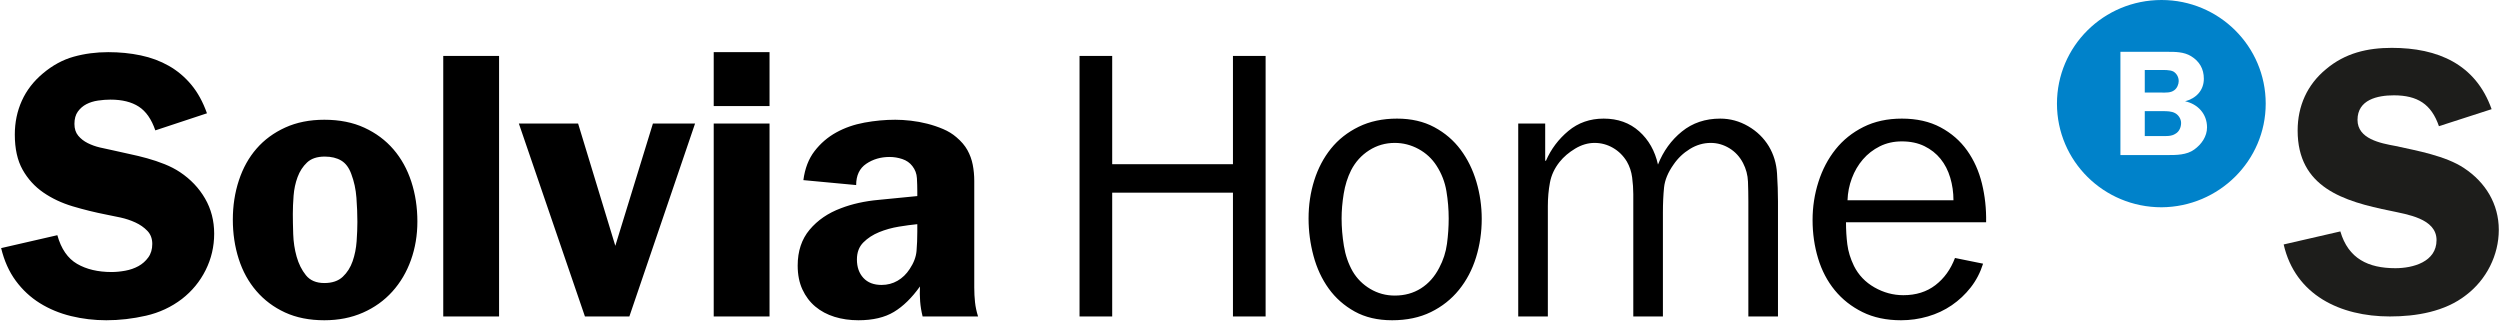
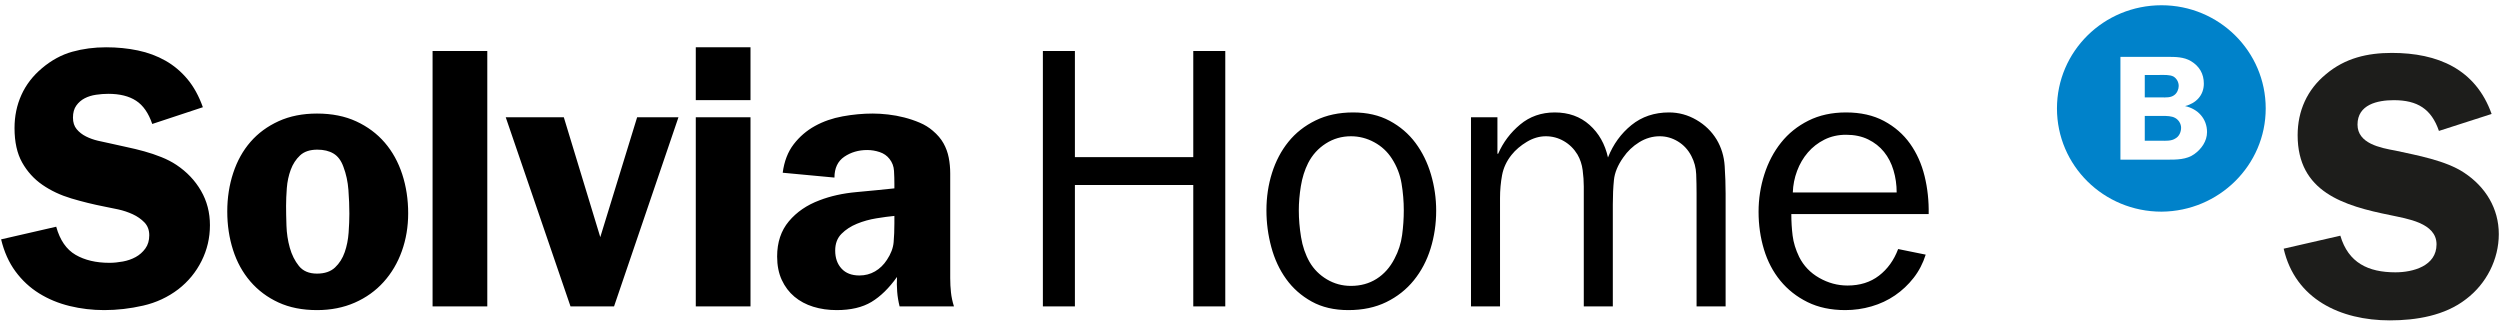
- <svg xmlns="http://www.w3.org/2000/svg" width="237px" height="31px" viewBox="0 0 237 31" version="1.1">
+ <svg xmlns="http://www.w3.org/2000/svg" width="204px" height="27px" viewBox="0 0 204 27" version="1.1">
  <defs />
  <g id="Page-1" stroke="none" stroke-width="1" fill="none" fill-rule="evenodd">
    <g id="logo">
-       <g id="Group-2" transform="translate(195, 0)">
-         <path d="M11.541,7.688 C11.541,7.312 11.351,6.975 11.049,6.787 C10.708,6.6 10.103,6.638 9.724,6.638 L8.324,6.638 L8.324,8.775 L9.914,8.775 C10.33,8.775 10.784,8.812 11.124,8.55 C11.389,8.363 11.541,7.987 11.541,7.688 M11.768,11.662 C11.768,11.287 11.541,10.912 11.2,10.725 C10.859,10.537 10.405,10.537 10.027,10.537 L8.324,10.537 L8.324,12.9 L9.914,12.9 C10.33,12.9 10.859,12.938 11.238,12.675 C11.578,12.488 11.768,12.075 11.768,11.662 M12.146,9.6 L12.146,9.6 C13.357,9.863 14.227,10.8 14.227,12.075 C14.227,12.938 13.697,13.688 13.016,14.175 C12.297,14.7 11.314,14.7 10.481,14.7 L6.016,14.7 L6.016,4.912 L10.443,4.912 C11.238,4.912 12.032,4.912 12.714,5.325 C13.508,5.812 13.924,6.525 13.924,7.463 C13.924,8.588 13.168,9.338 12.146,9.6 M19.789,9.825 C19.789,4.388 15.362,0 9.914,0 C4.427,0 0,4.388 0,9.825 C0,15.262 4.427,19.65 9.914,19.65 C15.362,19.613 19.789,15.225 19.789,9.825" id="Shape" fill="#0082CA" />
-         <path d="M41.205,10.35 C39.692,6.075 36.097,4.537 31.746,4.537 C29.438,4.537 27.319,5.025 25.503,6.562 C23.724,8.025 22.816,10.05 22.816,12.375 C22.816,17.775 27.168,19.087 31.632,19.988 C33.146,20.325 35.984,20.7 35.984,22.762 C35.984,24.825 33.751,25.425 32.086,25.425 C29.514,25.425 27.622,24.525 26.865,21.938 L21.492,23.175 C22.589,27.975 26.865,30 31.557,30 C34.054,30 36.778,29.55 38.784,27.975 C40.714,26.512 41.886,24.188 41.886,21.788 C41.886,19.35 40.638,17.288 38.595,15.938 C36.854,14.775 34.13,14.287 32.086,13.838 C30.649,13.575 28.492,13.162 28.492,11.363 C28.492,9.45 30.384,9.037 31.935,9.037 C34.168,9.037 35.492,9.863 36.211,11.963 L41.205,10.35 L41.205,10.35 Z" id="Shape" fill="#1D1D1B" />
+       <g id="Group-2" transform="translate(167.8481, 0.428571)">
+         <path d="M9.934,6.589 C9.934,6.268 9.771,5.979 9.51,5.818 C9.217,5.657 8.696,5.689 8.37,5.689 L7.165,5.689 L7.165,7.521 L8.533,7.521 C8.891,7.521 9.282,7.554 9.575,7.329 C9.803,7.168 9.934,6.846 9.934,6.589 M10.129,9.996 C10.129,9.675 9.934,9.354 9.641,9.193 C9.347,9.032 8.957,9.032 8.631,9.032 L7.165,9.032 L7.165,11.057 L8.533,11.057 C8.891,11.057 9.347,11.089 9.673,10.864 C9.966,10.704 10.129,10.35 10.129,9.996 M10.455,8.229 L10.455,8.229 C11.497,8.454 12.246,9.257 12.246,10.35 C12.246,11.089 11.79,11.732 11.204,12.15 C10.585,12.6 9.738,12.6 9.022,12.6 L5.179,12.6 L5.179,4.211 L8.989,4.211 C9.673,4.211 10.357,4.211 10.943,4.564 C11.627,4.982 11.985,5.593 11.985,6.396 C11.985,7.361 11.334,8.004 10.455,8.229 M17.034,8.421 C17.034,3.761 13.223,0 8.533,0 C3.811,0 0,3.761 0,8.421 C0,13.082 3.811,16.843 8.533,16.843 C13.223,16.811 17.034,13.05 17.034,8.421" id="Shape" fill="#0082CA" />
+         <path d="M35.468,8.871 C34.165,5.207 31.071,3.889 27.326,3.889 C25.339,3.889 23.515,4.307 21.952,5.625 C20.421,6.879 19.639,8.614 19.639,10.607 C19.639,15.236 23.385,16.361 27.228,17.132 C28.531,17.421 30.973,17.743 30.973,19.511 C30.973,21.279 29.052,21.793 27.619,21.793 C25.404,21.793 23.776,21.021 23.124,18.804 L18.499,19.864 C19.444,23.979 23.124,25.714 27.163,25.714 C29.312,25.714 31.657,25.329 33.384,23.979 C35.045,22.725 36.054,20.732 36.054,18.675 C36.054,16.586 34.979,14.818 33.221,13.661 C31.722,12.664 29.377,12.246 27.619,11.861 C26.381,11.636 24.525,11.282 24.525,9.739 C24.525,8.1 26.153,7.746 27.488,7.746 C29.41,7.746 30.55,8.454 31.169,10.254 L35.468,8.871 L35.468,8.871 Z" id="Shape" fill="#1D1D1B" />
      </g>
-       <path d="M14.724,12.36 C14.364,11.304 13.842,10.554 13.158,10.11 C12.474,9.666 11.58,9.444 10.476,9.444 C10.092,9.444 9.696,9.474 9.288,9.534 C8.88,9.594 8.514,9.708 8.19,9.876 C7.866,10.044 7.596,10.278 7.38,10.578 C7.164,10.878 7.056,11.268 7.056,11.748 C7.056,12.204 7.176,12.576 7.416,12.864 C7.656,13.152 7.956,13.386 8.316,13.566 C8.676,13.746 9.06,13.884 9.468,13.98 C9.876,14.076 10.26,14.16 10.62,14.232 C11.124,14.352 11.664,14.472 12.24,14.592 C12.816,14.712 13.386,14.85 13.95,15.006 C14.514,15.162 15.066,15.348 15.606,15.564 C16.146,15.78 16.632,16.032 17.064,16.32 C18.072,16.992 18.864,17.826 19.44,18.822 C20.016,19.818 20.304,20.928 20.304,22.152 C20.304,23.376 20.034,24.528 19.494,25.608 C18.954,26.688 18.204,27.6 17.244,28.344 C16.236,29.112 15.102,29.64 13.842,29.928 C12.582,30.216 11.328,30.36 10.08,30.36 C8.928,30.36 7.812,30.228 6.732,29.964 C5.652,29.7 4.668,29.292 3.78,28.74 C2.892,28.188 2.13,27.48 1.494,26.616 C0.858,25.752 0.396,24.72 0.108,23.52 L5.436,22.296 C5.796,23.592 6.42,24.498 7.308,25.014 C8.196,25.53 9.288,25.788 10.584,25.788 C10.992,25.788 11.424,25.746 11.88,25.662 C12.336,25.578 12.75,25.434 13.122,25.23 C13.494,25.026 13.806,24.75 14.058,24.402 C14.31,24.054 14.436,23.628 14.436,23.124 C14.436,22.62 14.28,22.206 13.968,21.882 C13.656,21.558 13.278,21.294 12.834,21.09 C12.39,20.886 11.922,20.73 11.43,20.622 C10.938,20.514 10.5,20.424 10.116,20.352 C9.012,20.136 7.938,19.872 6.894,19.56 C5.85,19.248 4.92,18.81 4.104,18.246 C3.288,17.682 2.634,16.962 2.142,16.086 C1.65,15.21 1.404,14.1 1.404,12.756 C1.404,11.604 1.626,10.536 2.07,9.552 C2.514,8.568 3.18,7.704 4.068,6.96 C4.98,6.192 5.952,5.664 6.984,5.376 C8.016,5.088 9.108,4.944 10.26,4.944 C11.34,4.944 12.366,5.046 13.338,5.25 C14.31,5.454 15.198,5.784 16.002,6.24 C16.806,6.696 17.514,7.29 18.126,8.022 C18.738,8.754 19.236,9.66 19.62,10.74 L14.724,12.36 Z M30.784,14.844 C30.064,14.844 29.506,15.03 29.11,15.402 C28.714,15.774 28.414,16.236 28.21,16.788 C28.006,17.34 27.88,17.928 27.832,18.552 C27.784,19.176 27.76,19.752 27.76,20.28 C27.76,20.808 27.772,21.444 27.796,22.188 C27.82,22.932 27.928,23.646 28.12,24.33 C28.312,25.014 28.606,25.602 29.002,26.094 C29.398,26.586 29.98,26.832 30.748,26.832 C31.492,26.832 32.074,26.634 32.494,26.238 C32.914,25.842 33.226,25.35 33.43,24.762 C33.634,24.174 33.76,23.544 33.808,22.872 C33.856,22.2 33.88,21.588 33.88,21.036 C33.88,20.316 33.85,19.554 33.79,18.75 C33.73,17.946 33.568,17.196 33.304,16.5 C33.088,15.9 32.77,15.474 32.35,15.222 C31.93,14.97 31.408,14.844 30.784,14.844 L30.784,14.844 Z M30.748,11.352 C32.188,11.352 33.454,11.604 34.546,12.108 C35.638,12.612 36.556,13.296 37.3,14.16 C38.044,15.024 38.608,16.044 38.992,17.22 C39.376,18.396 39.568,19.656 39.568,21 C39.568,22.296 39.364,23.514 38.956,24.654 C38.548,25.794 37.96,26.79 37.192,27.642 C36.424,28.494 35.494,29.16 34.402,29.64 C33.31,30.12 32.092,30.36 30.748,30.36 C29.332,30.36 28.09,30.114 27.022,29.622 C25.954,29.13 25.048,28.452 24.304,27.588 C23.56,26.724 23.002,25.71 22.63,24.546 C22.258,23.382 22.072,22.14 22.072,20.82 C22.072,19.5 22.264,18.258 22.648,17.094 C23.032,15.93 23.59,14.928 24.322,14.088 C25.054,13.248 25.96,12.582 27.04,12.09 C28.12,11.598 29.356,11.352 30.748,11.352 L30.748,11.352 Z M42.02,5.304 L47.312,5.304 L47.312,30 L42.02,30 L42.02,5.304 Z M59.664,30 L55.452,30 L49.188,11.712 L54.804,11.712 L58.332,23.304 L61.896,11.712 L65.892,11.712 L59.664,30 Z M72.952,10.056 L67.66,10.056 L67.66,4.944 L72.952,4.944 L72.952,10.056 Z M72.952,30 L67.66,30 L67.66,11.712 L72.952,11.712 L72.952,30 Z M86.96,21.252 C86.456,21.3 85.874,21.378 85.214,21.486 C84.554,21.594 83.93,21.768 83.342,22.008 C82.754,22.248 82.256,22.572 81.848,22.98 C81.44,23.388 81.236,23.928 81.236,24.6 C81.236,25.32 81.44,25.902 81.848,26.346 C82.256,26.79 82.832,27.012 83.576,27.012 C84.128,27.012 84.632,26.88 85.088,26.616 C85.544,26.352 85.928,25.98 86.24,25.5 C86.624,24.924 86.84,24.354 86.888,23.79 C86.936,23.226 86.96,22.62 86.96,21.972 L86.96,21.252 Z M87.464,30 C87.344,29.52 87.266,29.046 87.23,28.578 C87.194,28.11 87.188,27.636 87.212,27.156 C86.444,28.236 85.622,29.04 84.746,29.568 C83.87,30.096 82.748,30.36 81.38,30.36 C80.564,30.36 79.808,30.252 79.112,30.036 C78.416,29.82 77.81,29.496 77.294,29.064 C76.778,28.632 76.37,28.092 76.07,27.444 C75.77,26.796 75.62,26.04 75.62,25.176 C75.62,23.808 75.998,22.674 76.754,21.774 C77.51,20.874 78.5,20.196 79.724,19.74 C80.78,19.332 81.968,19.068 83.288,18.948 C84.608,18.828 85.832,18.708 86.96,18.588 L86.96,18.156 C86.96,17.748 86.948,17.328 86.924,16.896 C86.9,16.464 86.756,16.08 86.492,15.744 C86.252,15.432 85.934,15.21 85.538,15.078 C85.142,14.946 84.74,14.88 84.332,14.88 C83.492,14.88 82.754,15.096 82.118,15.528 C81.482,15.96 81.164,16.632 81.164,17.544 L76.16,17.076 C76.304,15.972 76.658,15.054 77.222,14.322 C77.786,13.59 78.47,13.002 79.274,12.558 C80.078,12.114 80.972,11.802 81.956,11.622 C82.94,11.442 83.912,11.352 84.872,11.352 C85.328,11.352 85.82,11.382 86.348,11.442 C86.876,11.502 87.398,11.598 87.914,11.73 C88.43,11.862 88.928,12.03 89.408,12.234 C89.888,12.438 90.308,12.696 90.668,13.008 C91.124,13.392 91.472,13.8 91.712,14.232 C91.952,14.664 92.12,15.126 92.216,15.618 C92.312,16.11 92.36,16.62 92.36,17.148 L92.36,18.732 L92.36,27.264 C92.36,27.744 92.384,28.206 92.432,28.65 C92.48,29.094 92.576,29.544 92.72,30 L87.464,30 Z M116.884,30 L116.884,18.264 L105.436,18.264 L105.436,30 L102.34,30 L102.34,5.304 L105.436,5.304 L105.436,15.564 L116.884,15.564 L116.884,5.304 L119.98,5.304 L119.98,30 L116.884,30 Z M127.184,20.712 C127.184,21.552 127.256,22.416 127.4,23.304 C127.544,24.192 127.82,24.996 128.228,25.716 C128.636,26.412 129.194,26.97 129.902,27.39 C130.61,27.81 131.384,28.02 132.224,28.02 C133.16,28.02 133.988,27.792 134.708,27.336 C135.428,26.88 136.004,26.232 136.436,25.392 C136.82,24.672 137.066,23.91 137.174,23.106 C137.282,22.302 137.336,21.504 137.336,20.712 C137.336,19.848 137.264,18.984 137.12,18.12 C136.976,17.256 136.664,16.452 136.184,15.708 C135.752,15.036 135.182,14.508 134.474,14.124 C133.766,13.74 133.016,13.548 132.224,13.548 C131.336,13.548 130.526,13.782 129.794,14.25 C129.062,14.718 128.492,15.348 128.084,16.14 C127.748,16.812 127.514,17.556 127.382,18.372 C127.25,19.188 127.184,19.968 127.184,20.712 L127.184,20.712 Z M124.052,20.712 C124.052,19.44 124.232,18.234 124.592,17.094 C124.952,15.954 125.48,14.952 126.176,14.088 C126.872,13.224 127.748,12.534 128.804,12.018 C129.86,11.502 131.072,11.244 132.44,11.244 C133.784,11.244 134.96,11.514 135.968,12.054 C136.976,12.594 137.81,13.308 138.47,14.196 C139.13,15.084 139.628,16.098 139.964,17.238 C140.3,18.378 140.468,19.548 140.468,20.748 C140.468,22.02 140.288,23.238 139.928,24.402 C139.568,25.566 139.028,26.592 138.308,27.48 C137.588,28.368 136.7,29.07 135.644,29.586 C134.588,30.102 133.364,30.36 131.972,30.36 C130.604,30.36 129.422,30.084 128.426,29.532 C127.43,28.98 126.608,28.254 125.96,27.354 C125.312,26.454 124.832,25.422 124.52,24.258 C124.208,23.094 124.052,21.912 124.052,20.712 L124.052,20.712 Z M146.484,11.712 L146.484,15.24 L146.556,15.24 C147.036,14.136 147.744,13.194 148.68,12.414 C149.616,11.634 150.732,11.244 152.028,11.244 C153.372,11.244 154.494,11.646 155.394,12.45 C156.294,13.254 156.888,14.304 157.176,15.6 C157.68,14.328 158.436,13.284 159.444,12.468 C160.452,11.652 161.664,11.244 163.08,11.244 C164.016,11.244 164.898,11.484 165.726,11.964 C166.554,12.444 167.208,13.08 167.688,13.872 C168.144,14.64 168.402,15.492 168.462,16.428 C168.522,17.364 168.552,18.252 168.552,19.092 L168.552,30 L165.744,30 L165.744,19.092 C165.744,18.468 165.732,17.844 165.708,17.22 C165.684,16.596 165.528,16.008 165.24,15.456 C164.928,14.856 164.496,14.388 163.944,14.052 C163.392,13.716 162.804,13.548 162.18,13.548 C161.484,13.548 160.824,13.74 160.2,14.124 C159.576,14.508 159.06,15 158.652,15.6 C158.124,16.344 157.824,17.07 157.752,17.778 C157.68,18.486 157.644,19.272 157.644,20.136 L157.644,30 L154.836,30 L154.836,18.408 C154.836,17.904 154.8,17.376 154.728,16.824 C154.656,16.272 154.488,15.768 154.224,15.312 C153.888,14.76 153.45,14.328 152.91,14.016 C152.37,13.704 151.788,13.548 151.164,13.548 C150.54,13.548 149.928,13.728 149.328,14.088 C148.728,14.448 148.236,14.868 147.852,15.348 C147.372,15.948 147.066,16.602 146.934,17.31 C146.802,18.018 146.736,18.756 146.736,19.524 L146.736,30 L143.928,30 L143.928,11.712 L146.484,11.712 Z M185.188,18.984 C185.188,18.24 185.086,17.526 184.882,16.842 C184.678,16.158 184.372,15.564 183.964,15.06 C183.556,14.556 183.046,14.154 182.434,13.854 C181.822,13.554 181.108,13.404 180.292,13.404 C179.524,13.404 178.828,13.56 178.204,13.872 C177.58,14.184 177.046,14.598 176.602,15.114 C176.158,15.63 175.81,16.224 175.558,16.896 C175.306,17.568 175.168,18.264 175.144,18.984 L185.188,18.984 Z M187.996,24.996 C187.732,25.836 187.342,26.586 186.826,27.246 C186.31,27.906 185.71,28.47 185.026,28.938 C184.342,29.406 183.586,29.76 182.758,30 C181.93,30.24 181.084,30.36 180.22,30.36 C178.828,30.36 177.61,30.102 176.566,29.586 C175.522,29.07 174.646,28.38 173.938,27.516 C173.23,26.652 172.702,25.644 172.354,24.492 C172.006,23.34 171.832,22.128 171.832,20.856 C171.832,19.608 172.018,18.402 172.39,17.238 C172.762,16.074 173.302,15.048 174.01,14.16 C174.718,13.272 175.6,12.564 176.656,12.036 C177.712,11.508 178.924,11.244 180.292,11.244 C181.708,11.244 182.932,11.52 183.964,12.072 C184.996,12.624 185.836,13.356 186.484,14.268 C187.132,15.18 187.6,16.224 187.888,17.4 C188.176,18.576 188.308,19.8 188.284,21.072 L175,21.072 C175,21.792 175.042,22.488 175.126,23.16 C175.21,23.832 175.42,24.516 175.756,25.212 C176.188,26.076 176.836,26.754 177.7,27.246 C178.564,27.738 179.476,27.984 180.436,27.984 C181.636,27.984 182.65,27.666 183.478,27.03 C184.306,26.394 184.924,25.536 185.332,24.456 L187.996,24.996 Z" id="Solvia-Home" fill="#000000" />
+       <path d="M12.423,10.116 C12.12,9.225 11.679,8.592 11.102,8.218 C10.525,7.843 9.771,7.656 8.839,7.656 C8.515,7.656 8.181,7.681 7.837,7.732 C7.492,7.782 7.184,7.879 6.91,8.02 C6.637,8.162 6.409,8.36 6.227,8.613 C6.045,8.866 5.954,9.195 5.954,9.6 C5.954,9.985 6.055,10.298 6.257,10.541 C6.46,10.785 6.713,10.982 7.017,11.134 C7.32,11.286 7.644,11.402 7.989,11.483 C8.333,11.564 8.657,11.635 8.961,11.696 C9.386,11.797 9.841,11.898 10.328,11.999 C10.814,12.101 11.294,12.217 11.77,12.349 C12.246,12.48 12.712,12.637 13.168,12.82 C13.623,13.002 14.033,13.214 14.398,13.457 C15.248,14.025 15.916,14.728 16.402,15.569 C16.889,16.409 17.131,17.345 17.131,18.378 C17.131,19.411 16.904,20.383 16.448,21.294 C15.992,22.206 15.36,22.975 14.55,23.603 C13.699,24.251 12.742,24.696 11.679,24.939 C10.616,25.182 9.558,25.304 8.505,25.304 C7.533,25.304 6.591,25.192 5.68,24.97 C4.769,24.747 3.939,24.403 3.189,23.937 C2.44,23.471 1.797,22.874 1.261,22.145 C0.724,21.416 0.334,20.545 0.091,19.532 L4.587,18.5 C4.89,19.593 5.417,20.358 6.166,20.793 C6.915,21.228 7.837,21.446 8.93,21.446 C9.275,21.446 9.639,21.411 10.024,21.34 C10.409,21.269 10.758,21.147 11.072,20.975 C11.386,20.803 11.649,20.57 11.861,20.277 C12.074,19.983 12.18,19.624 12.18,19.198 C12.18,18.773 12.049,18.424 11.786,18.15 C11.522,17.877 11.203,17.654 10.829,17.482 C10.454,17.31 10.059,17.178 9.644,17.087 C9.229,16.996 8.859,16.92 8.535,16.86 C7.604,16.677 6.698,16.455 5.817,16.191 C4.936,15.928 4.151,15.558 3.463,15.083 C2.774,14.607 2.222,13.999 1.807,13.26 C1.392,12.521 1.185,11.584 1.185,10.45 C1.185,9.478 1.372,8.577 1.747,7.747 C2.121,6.917 2.683,6.188 3.432,5.56 C4.202,4.912 5.022,4.467 5.893,4.223 C6.764,3.98 7.685,3.859 8.657,3.859 C9.568,3.859 10.434,3.945 11.254,4.117 C12.074,4.289 12.823,4.568 13.502,4.952 C14.18,5.337 14.777,5.838 15.294,6.456 C15.81,7.074 16.23,7.838 16.554,8.749 L12.423,10.116 Z M25.896,12.212 C25.288,12.212 24.818,12.369 24.483,12.683 C24.149,12.997 23.896,13.387 23.724,13.852 C23.552,14.318 23.446,14.814 23.405,15.341 C23.365,15.867 23.344,16.353 23.344,16.799 C23.344,17.244 23.354,17.781 23.375,18.409 C23.395,19.036 23.486,19.639 23.648,20.216 C23.81,20.793 24.058,21.289 24.392,21.704 C24.726,22.119 25.217,22.327 25.866,22.327 C26.493,22.327 26.984,22.16 27.339,21.826 C27.693,21.492 27.956,21.077 28.128,20.58 C28.301,20.084 28.407,19.553 28.447,18.986 C28.488,18.419 28.508,17.902 28.508,17.437 C28.508,16.829 28.483,16.186 28.432,15.508 C28.382,14.829 28.245,14.197 28.022,13.609 C27.84,13.103 27.572,12.744 27.217,12.531 C26.863,12.318 26.422,12.212 25.896,12.212 L25.896,12.212 Z M25.866,9.266 C27.081,9.266 28.149,9.478 29.07,9.904 C29.991,10.329 30.766,10.906 31.394,11.635 C32.022,12.364 32.497,13.225 32.821,14.217 C33.145,15.209 33.307,16.272 33.307,17.406 C33.307,18.5 33.135,19.527 32.791,20.489 C32.447,21.451 31.951,22.292 31.303,23.01 C30.655,23.729 29.87,24.291 28.949,24.696 C28.027,25.101 27,25.304 25.866,25.304 C24.671,25.304 23.623,25.096 22.722,24.681 C21.821,24.266 21.056,23.694 20.428,22.965 C19.801,22.236 19.33,21.38 19.016,20.398 C18.702,19.416 18.545,18.368 18.545,17.254 C18.545,16.141 18.707,15.093 19.031,14.111 C19.355,13.128 19.826,12.283 20.444,11.574 C21.061,10.865 21.826,10.304 22.737,9.888 C23.648,9.473 24.691,9.266 25.866,9.266 L25.866,9.266 Z M35.298,4.163 L39.763,4.163 L39.763,25 L35.298,25 L35.298,4.163 Z M50.107,25 L46.553,25 L41.268,9.569 L46.007,9.569 L48.983,19.35 L51.99,9.569 L55.362,9.569 L50.107,25 Z M61.241,8.172 L56.776,8.172 L56.776,3.859 L61.241,3.859 L61.241,8.172 Z M61.241,25 L56.776,25 L56.776,9.569 L61.241,9.569 L61.241,25 Z M72.982,17.619 C72.557,17.659 72.066,17.725 71.509,17.816 C70.952,17.907 70.425,18.054 69.929,18.257 C69.433,18.459 69.013,18.733 68.669,19.077 C68.324,19.421 68.152,19.877 68.152,20.444 C68.152,21.051 68.324,21.542 68.669,21.917 C69.013,22.292 69.499,22.479 70.127,22.479 C70.592,22.479 71.018,22.368 71.402,22.145 C71.787,21.922 72.111,21.608 72.374,21.203 C72.698,20.717 72.881,20.236 72.921,19.76 C72.962,19.284 72.982,18.773 72.982,18.226 L72.982,17.619 Z M73.407,25 C73.306,24.595 73.24,24.195 73.21,23.8 C73.179,23.405 73.174,23.005 73.195,22.6 C72.546,23.512 71.853,24.19 71.114,24.636 C70.375,25.081 69.428,25.304 68.274,25.304 C67.585,25.304 66.947,25.213 66.36,25.03 C65.773,24.848 65.262,24.575 64.826,24.21 C64.391,23.846 64.047,23.39 63.793,22.843 C63.54,22.297 63.414,21.659 63.414,20.93 C63.414,19.775 63.733,18.819 64.371,18.059 C65.008,17.3 65.844,16.728 66.876,16.343 C67.768,15.999 68.77,15.776 69.884,15.675 C70.997,15.574 72.03,15.472 72.982,15.371 L72.982,15.007 C72.982,14.662 72.972,14.308 72.951,13.944 C72.931,13.579 72.81,13.255 72.587,12.972 C72.384,12.708 72.116,12.521 71.782,12.41 C71.448,12.298 71.109,12.242 70.764,12.242 C70.056,12.242 69.433,12.425 68.896,12.789 C68.36,13.154 68.091,13.721 68.091,14.49 L63.869,14.095 C63.991,13.164 64.29,12.389 64.765,11.772 C65.241,11.154 65.818,10.658 66.497,10.283 C67.175,9.909 67.929,9.645 68.76,9.494 C69.59,9.342 70.41,9.266 71.22,9.266 C71.605,9.266 72.02,9.291 72.466,9.342 C72.911,9.392 73.351,9.473 73.787,9.585 C74.222,9.696 74.642,9.838 75.047,10.01 C75.452,10.182 75.807,10.4 76.111,10.663 C76.495,10.987 76.789,11.331 76.991,11.696 C77.194,12.06 77.336,12.45 77.417,12.865 C77.498,13.28 77.538,13.711 77.538,14.156 L77.538,15.493 L77.538,22.692 C77.538,23.097 77.558,23.486 77.599,23.861 C77.639,24.236 77.72,24.615 77.842,25 L73.407,25 Z M97.371,25 L97.371,15.098 L87.712,15.098 L87.712,25 L85.099,25 L85.099,4.163 L87.712,4.163 L87.712,12.82 L97.371,12.82 L97.371,4.163 L99.983,4.163 L99.983,25 L97.371,25 Z M105.983,17.163 C105.983,17.872 106.044,18.601 106.166,19.35 C106.287,20.1 106.52,20.778 106.864,21.385 C107.209,21.973 107.679,22.443 108.277,22.798 C108.874,23.152 109.527,23.329 110.236,23.329 C111.026,23.329 111.724,23.137 112.332,22.752 C112.939,22.367 113.425,21.821 113.79,21.112 C114.114,20.504 114.321,19.862 114.412,19.183 C114.504,18.505 114.549,17.832 114.549,17.163 C114.549,16.434 114.488,15.705 114.367,14.976 C114.245,14.247 113.982,13.569 113.577,12.941 C113.213,12.374 112.732,11.929 112.134,11.605 C111.537,11.281 110.904,11.119 110.236,11.119 C109.487,11.119 108.803,11.316 108.186,11.711 C107.568,12.106 107.087,12.637 106.743,13.306 C106.459,13.873 106.262,14.5 106.15,15.189 C106.039,15.877 105.983,16.535 105.983,17.163 L105.983,17.163 Z M103.341,17.163 C103.341,16.09 103.493,15.072 103.796,14.111 C104.1,13.149 104.546,12.303 105.133,11.574 C105.72,10.845 106.459,10.263 107.35,9.828 C108.241,9.392 109.264,9.175 110.418,9.175 C111.552,9.175 112.544,9.402 113.395,9.858 C114.245,10.314 114.949,10.916 115.506,11.665 C116.063,12.415 116.483,13.27 116.766,14.232 C117.05,15.194 117.192,16.181 117.192,17.194 C117.192,18.267 117.04,19.295 116.736,20.277 C116.432,21.259 115.977,22.124 115.369,22.874 C114.762,23.623 114.013,24.215 113.121,24.651 C112.23,25.086 111.198,25.304 110.023,25.304 C108.869,25.304 107.872,25.071 107.031,24.605 C106.191,24.139 105.497,23.527 104.951,22.767 C104.404,22.008 103.999,21.137 103.736,20.155 C103.472,19.173 103.341,18.176 103.341,17.163 L103.341,17.163 Z M122.19,9.569 L122.19,12.546 L122.25,12.546 C122.655,11.615 123.253,10.82 124.043,10.162 C124.832,9.504 125.774,9.175 126.867,9.175 C128.001,9.175 128.948,9.514 129.707,10.192 C130.467,10.871 130.968,11.756 131.211,12.85 C131.636,11.777 132.274,10.896 133.125,10.207 C133.975,9.519 134.998,9.175 136.192,9.175 C136.982,9.175 137.726,9.377 138.425,9.782 C139.124,10.187 139.675,10.724 140.081,11.392 C140.465,12.04 140.683,12.759 140.734,13.549 C140.784,14.338 140.81,15.088 140.81,15.796 L140.81,25 L138.44,25 L138.44,15.796 C138.44,15.27 138.43,14.743 138.41,14.217 C138.39,13.69 138.258,13.194 138.015,12.729 C137.752,12.222 137.387,11.827 136.922,11.544 C136.456,11.26 135.96,11.119 135.433,11.119 C134.846,11.119 134.289,11.281 133.762,11.605 C133.236,11.929 132.801,12.344 132.456,12.85 C132.011,13.478 131.758,14.09 131.697,14.688 C131.636,15.285 131.606,15.948 131.606,16.677 L131.606,25 L129.237,25 L129.237,15.219 C129.237,14.794 129.206,14.349 129.145,13.883 C129.085,13.417 128.943,12.992 128.72,12.607 C128.437,12.141 128.067,11.777 127.612,11.514 C127.156,11.25 126.665,11.119 126.138,11.119 C125.612,11.119 125.096,11.27 124.589,11.574 C124.083,11.878 123.668,12.232 123.344,12.637 C122.939,13.144 122.681,13.695 122.569,14.293 C122.458,14.89 122.402,15.513 122.402,16.161 L122.402,25 L120.033,25 L120.033,9.569 L122.19,9.569 Z M154.768,15.705 C154.768,15.077 154.682,14.475 154.51,13.898 C154.338,13.321 154.08,12.82 153.735,12.394 C153.391,11.969 152.961,11.63 152.444,11.377 C151.928,11.124 151.326,10.997 150.637,10.997 C149.989,10.997 149.402,11.129 148.875,11.392 C148.349,11.655 147.898,12.005 147.524,12.44 C147.149,12.875 146.855,13.376 146.643,13.944 C146.43,14.511 146.314,15.098 146.293,15.705 L154.768,15.705 Z M157.137,20.778 C156.914,21.487 156.585,22.119 156.15,22.676 C155.715,23.233 155.208,23.709 154.631,24.104 C154.054,24.499 153.416,24.797 152.718,25 C152.019,25.203 151.305,25.304 150.576,25.304 C149.402,25.304 148.374,25.086 147.493,24.651 C146.612,24.215 145.873,23.633 145.276,22.904 C144.678,22.175 144.233,21.325 143.939,20.353 C143.646,19.381 143.499,18.358 143.499,17.285 C143.499,16.232 143.656,15.214 143.97,14.232 C144.284,13.25 144.739,12.384 145.337,11.635 C145.934,10.886 146.678,10.288 147.569,9.843 C148.46,9.397 149.483,9.175 150.637,9.175 C151.832,9.175 152.864,9.407 153.735,9.873 C154.606,10.339 155.315,10.957 155.862,11.726 C156.408,12.496 156.803,13.376 157.046,14.369 C157.289,15.361 157.4,16.394 157.38,17.467 L146.172,17.467 C146.172,18.075 146.207,18.662 146.278,19.229 C146.349,19.796 146.526,20.373 146.81,20.96 C147.174,21.689 147.721,22.261 148.45,22.676 C149.179,23.091 149.948,23.299 150.758,23.299 C151.771,23.299 152.627,23.031 153.325,22.494 C154.024,21.957 154.545,21.234 154.889,20.322 L157.137,20.778 Z" id="Solvia-Home" fill="#000000" />
    </g>
  </g>
</svg>
